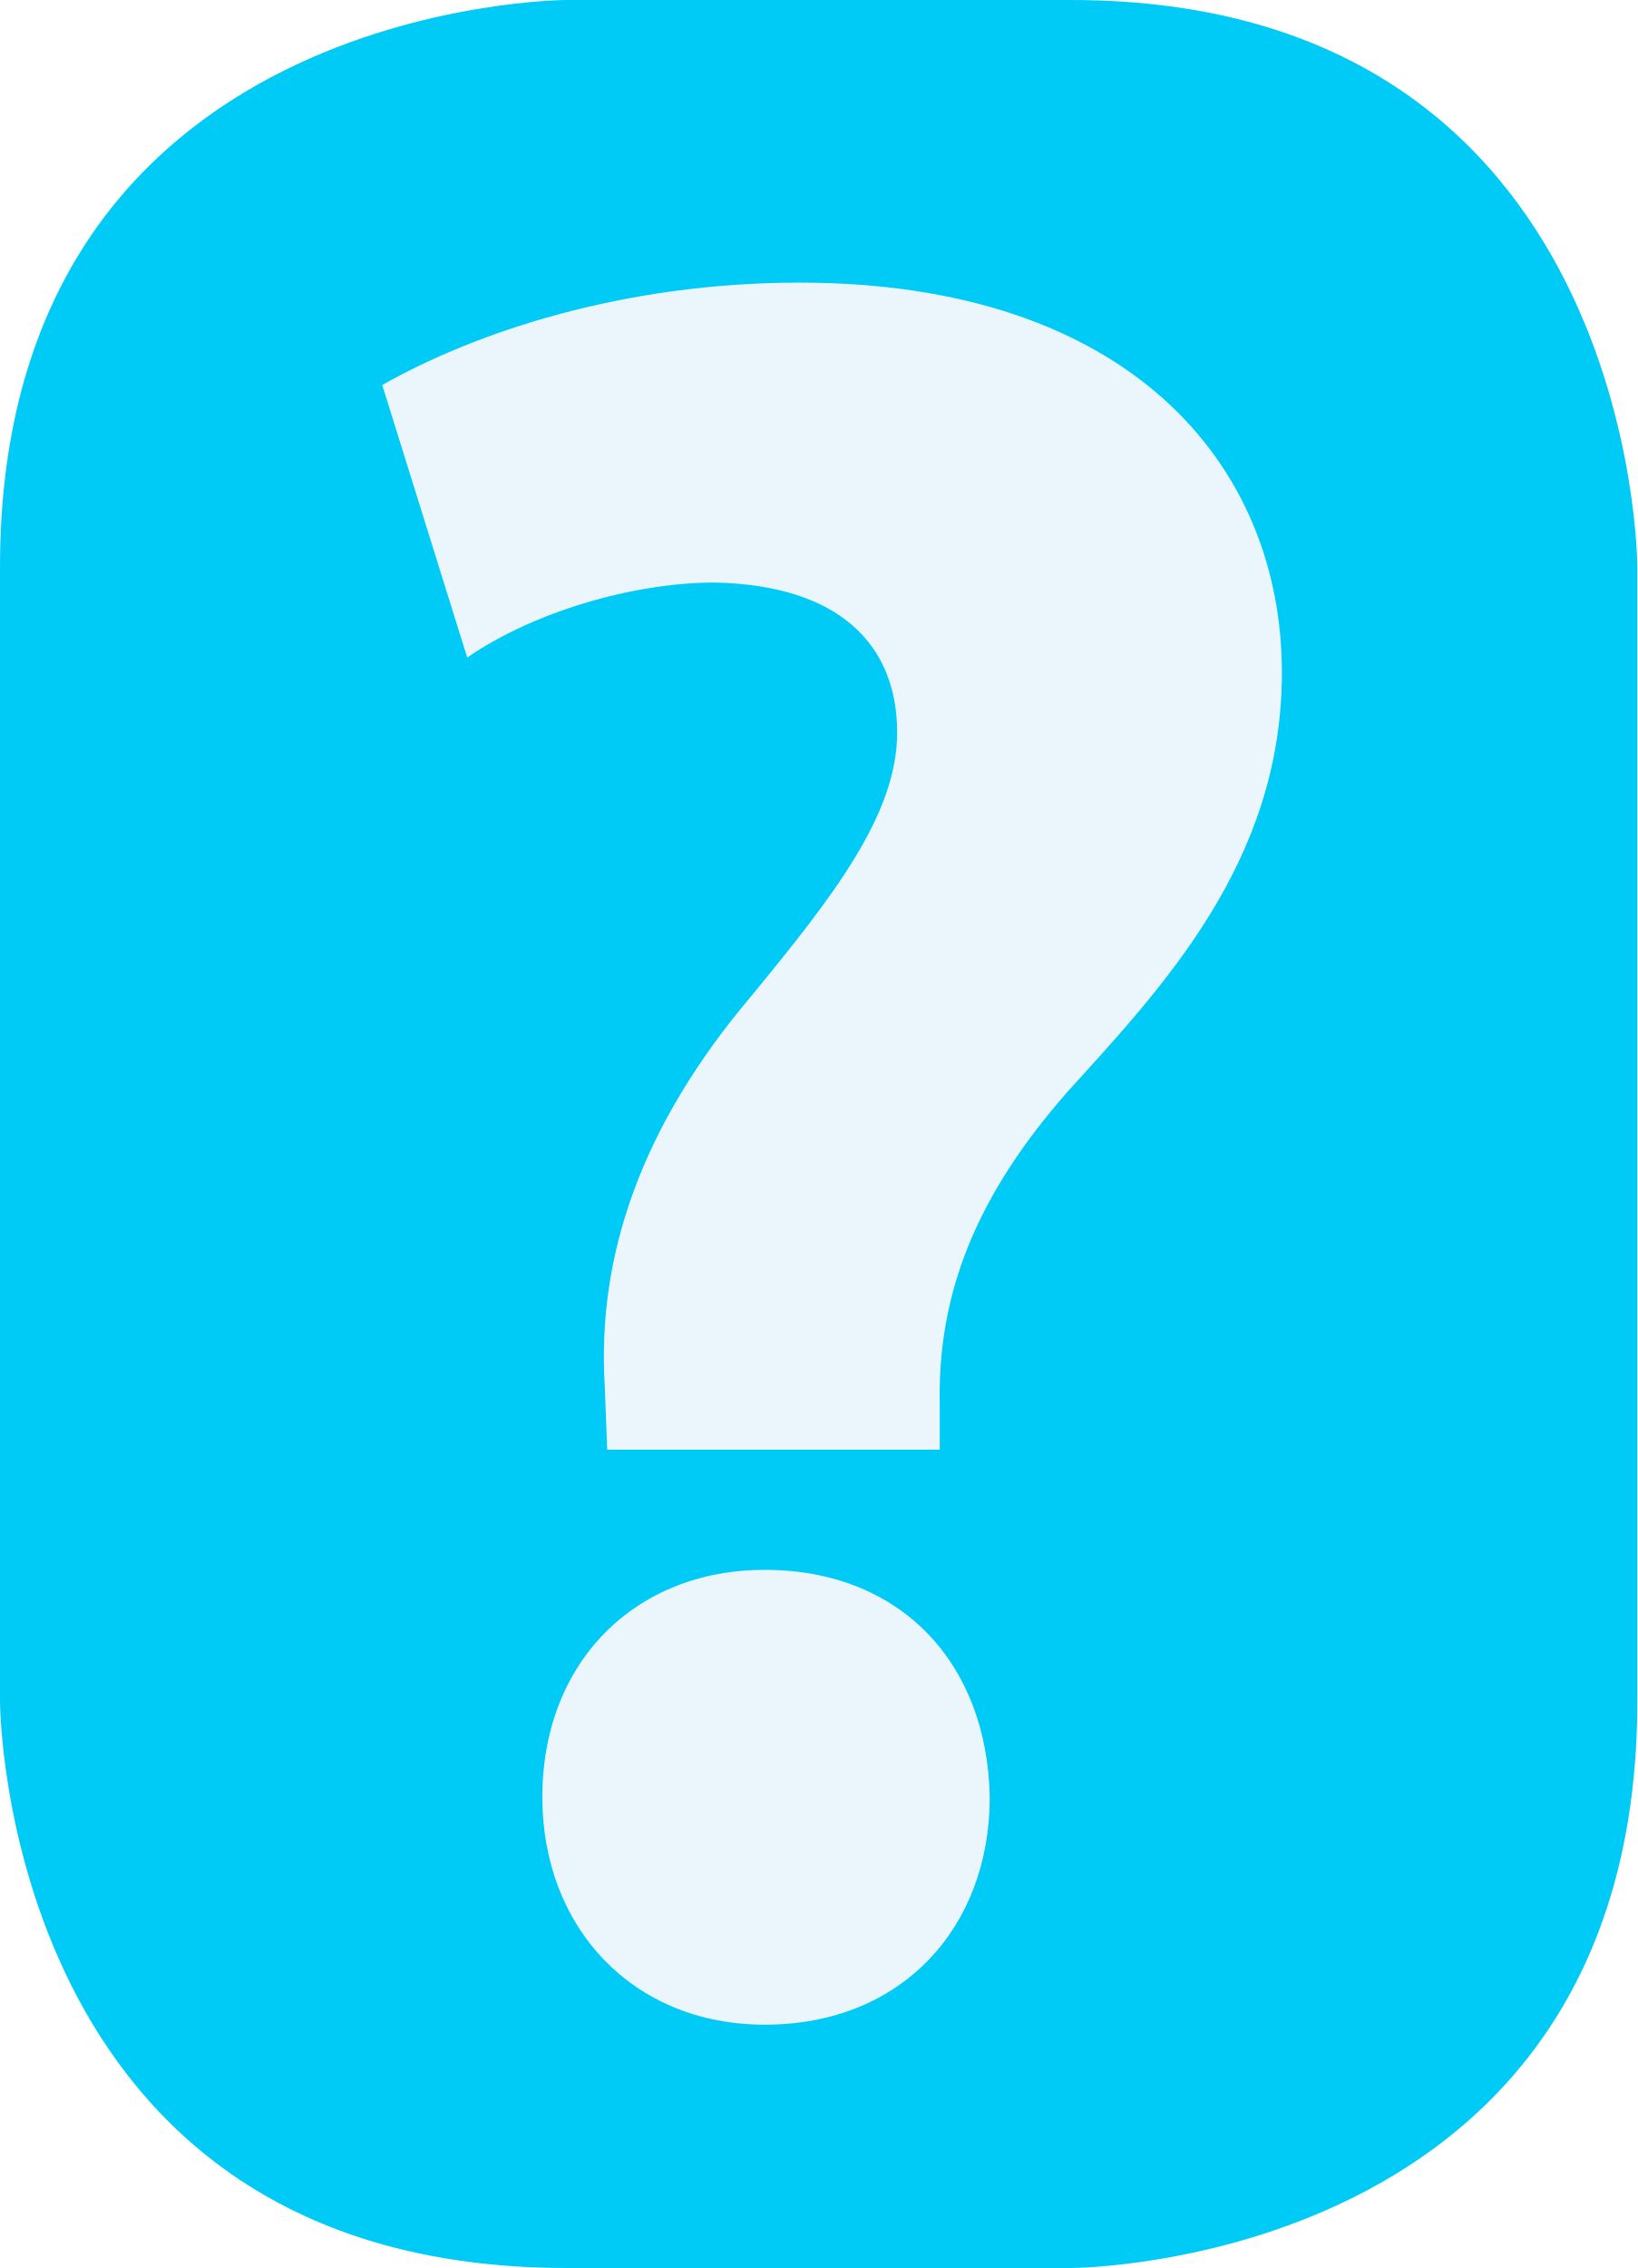
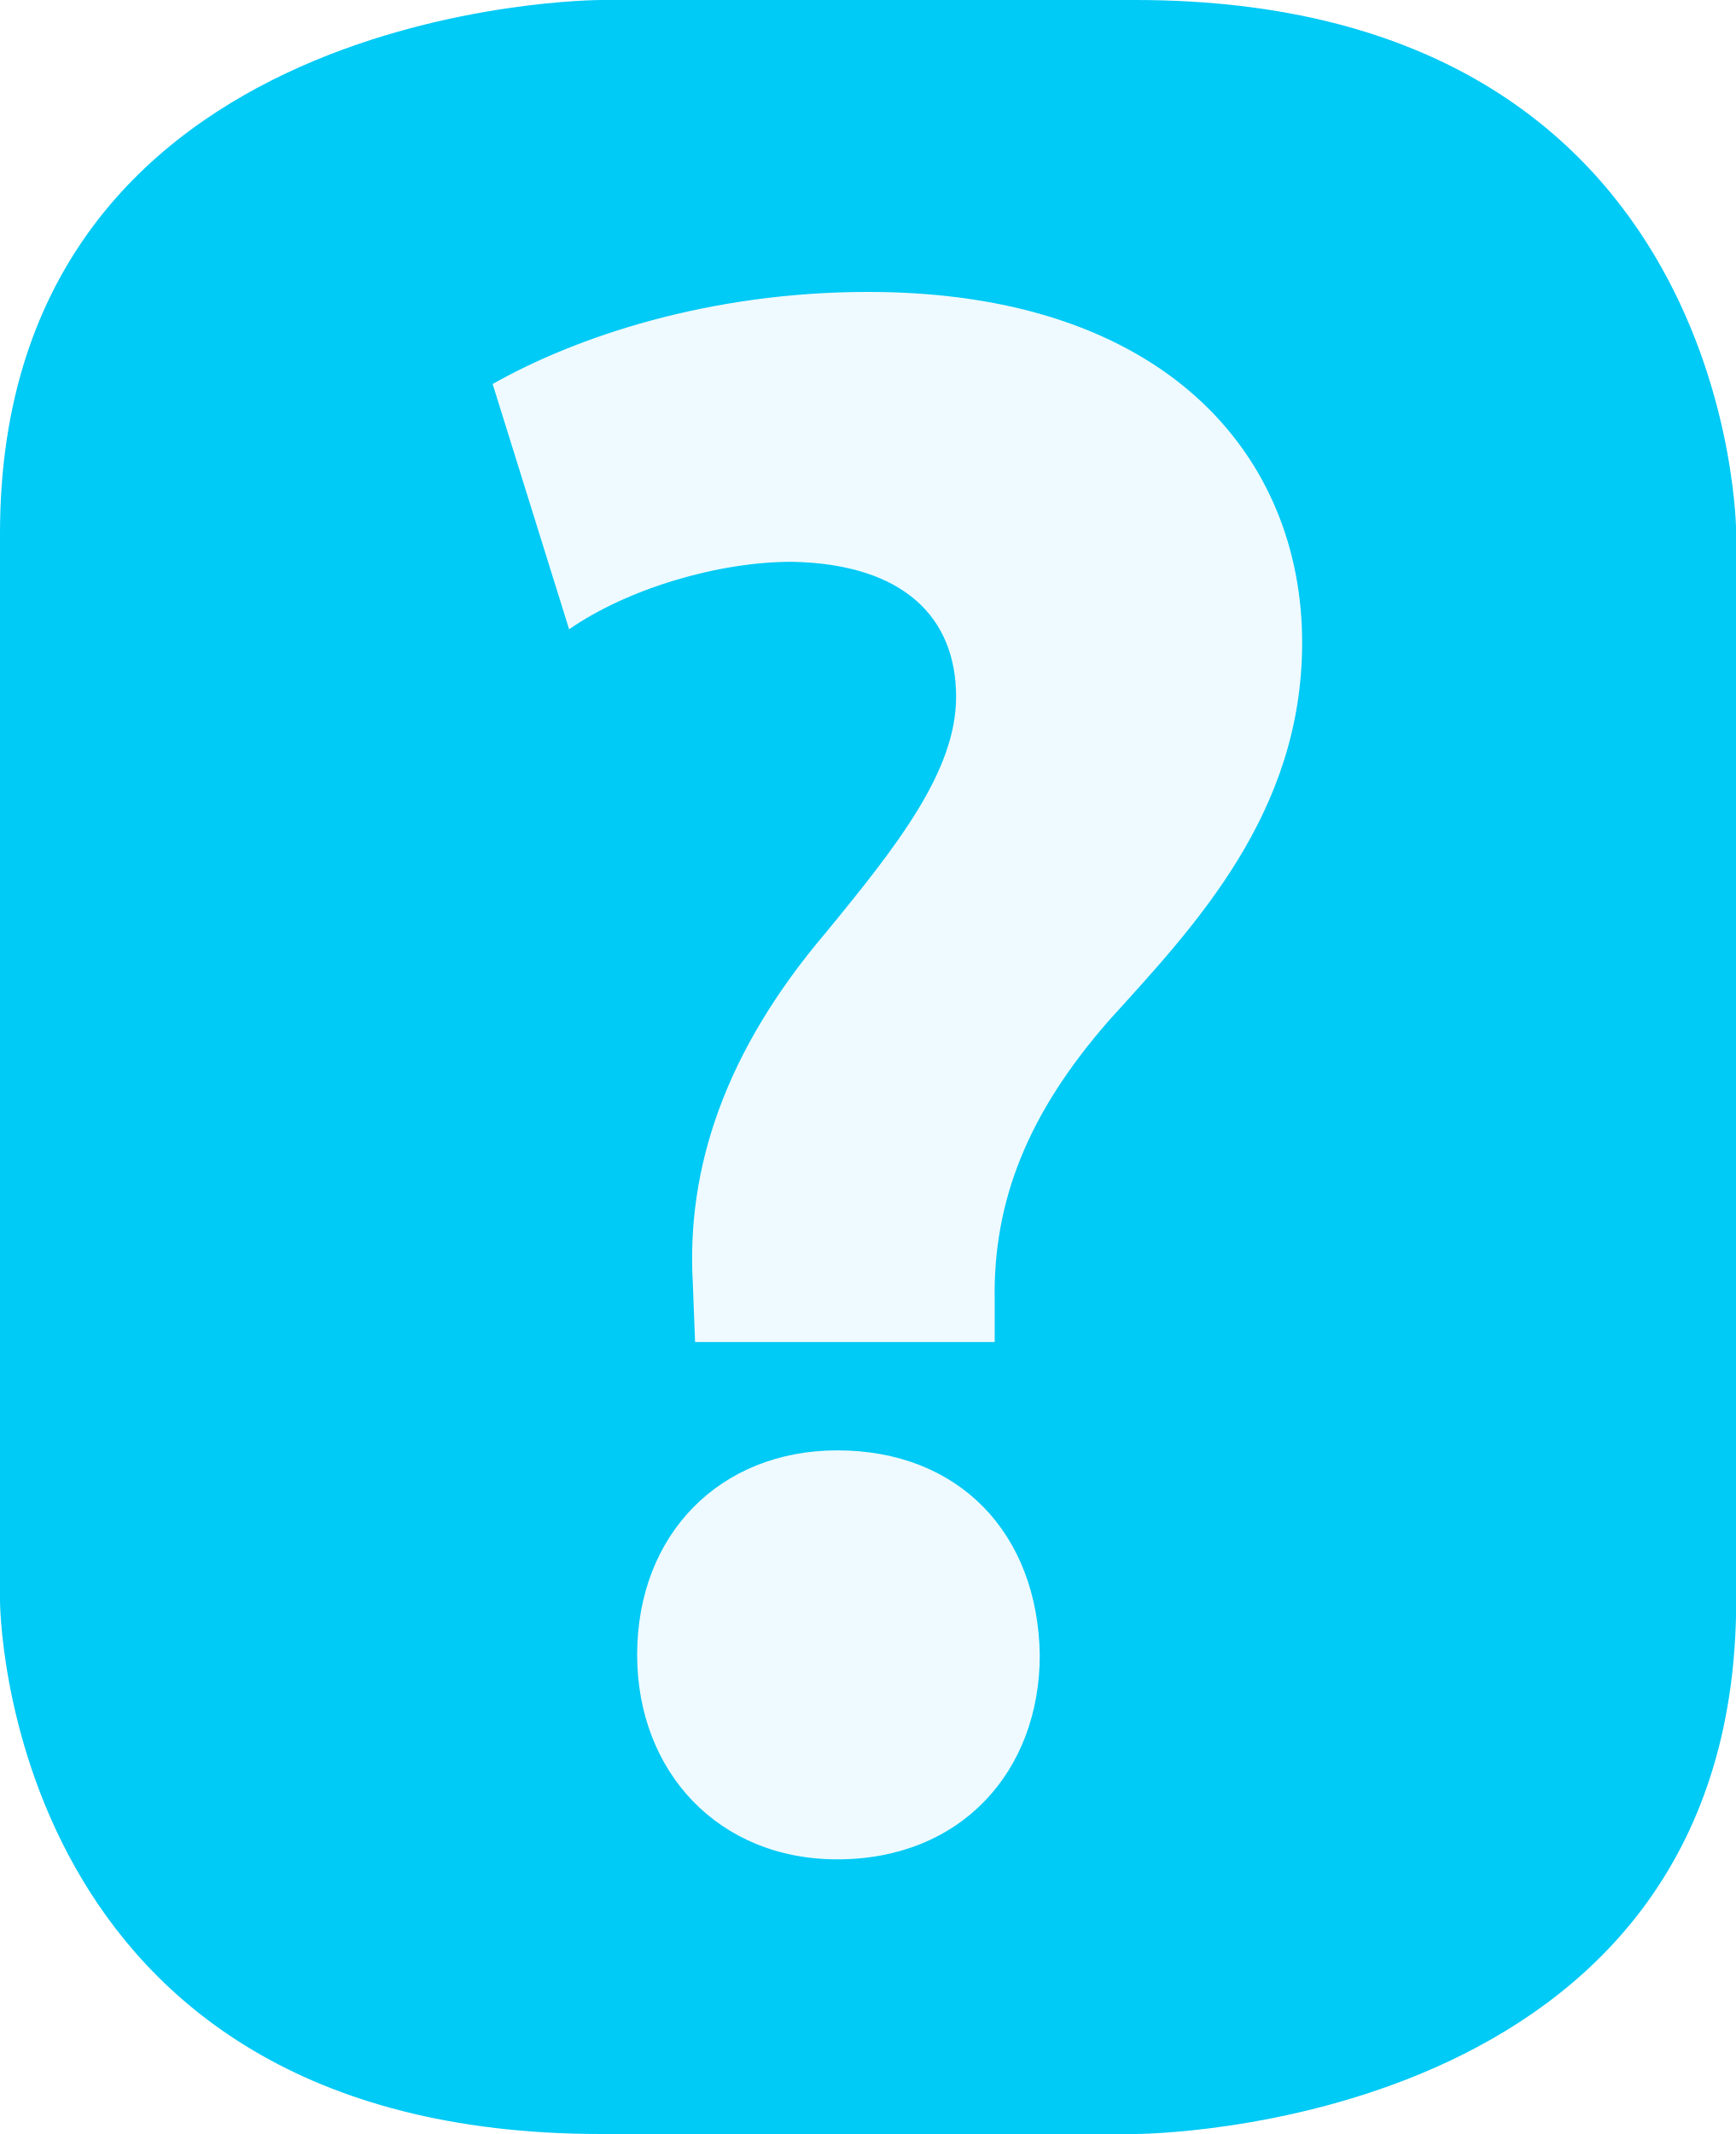
- <svg xmlns="http://www.w3.org/2000/svg" version="1.1" id="Vrstva_1" x="0px" y="0px" width="16.375px" height="22.678px" viewBox="0 0 16.375 22.678" enable-background="new 0 0 16.375 22.678" xml:space="preserve">
-   <g>
-     <path fill="#00CAF6" d="M5.669,0C5.669,0,0,0,0,5.669v11.339c0,0,0,5.67,5.669,5.67h5.039c0,0,5.668,0,5.668-5.67V5.669   c0,0,0-5.669-5.668-5.669H5.669z" />
-     <path fill="#EBF6FC" d="M7.649,20.245c1.375,0,2.25-0.976,2.25-2.274c-0.025-1.351-0.9-2.274-2.25-2.274   c-1.3,0-2.225,0.925-2.225,2.274C5.425,19.27,6.325,20.245,7.649,20.245z M9.399,14.496v-0.45c-0.025-1.124,0.375-2.1,1.273-3.124   c0.951-1.05,2.149-2.3,2.149-4.198c0-2.074-1.524-3.898-4.824-3.898c-1.774,0-3.249,0.5-4.174,1.024l0.85,2.725   c0.65-0.45,1.65-0.75,2.475-0.75c1.25,0.025,1.825,0.625,1.825,1.5c0,0.824-0.65,1.649-1.45,2.624   c-1.125,1.324-1.55,2.624-1.475,3.899l0.025,0.648H9.399z" />
-   </g>
+ <svg xmlns="http://www.w3.org/2000/svg" version="1.1" id="Vrstva_1" x="0px" y="0px" width="19.293px" height="23.714px" viewBox="0 0 19.293 23.714" enable-background="new 0 0 19.293 23.714" xml:space="preserve">
+   <path fill="#00CAF6" d="M6.679,0C6.679,0,0,0,0,5.928v11.856c0,0,0,5.93,6.679,5.93h5.937c0,0,6.68,0,6.68-5.93V5.928  c0,0,0-5.928-6.68-5.928H6.679z" />
+   <path fill="#EEFAFF" d="M9.306,20.662c1.375,0,2.25-0.978,2.25-2.271c-0.022-1.354-0.899-2.274-2.25-2.274  c-1.3,0-2.225,0.928-2.225,2.274C7.083,19.687,7.982,20.662,9.306,20.662z M11.055,14.914v-0.451  c-0.022-1.123,0.375-2.101,1.271-3.124c0.951-1.05,2.146-2.3,2.146-4.198c0-2.074-1.521-3.897-4.823-3.897  c-1.773,0-3.249,0.5-4.174,1.023l0.85,2.726c0.65-0.45,1.65-0.75,2.476-0.75c1.25,0.024,1.825,0.625,1.825,1.5  c0,0.823-0.649,1.648-1.45,2.623c-1.125,1.324-1.55,2.624-1.476,3.899l0.025,0.648H11.055L11.055,14.914z" />
</svg>
